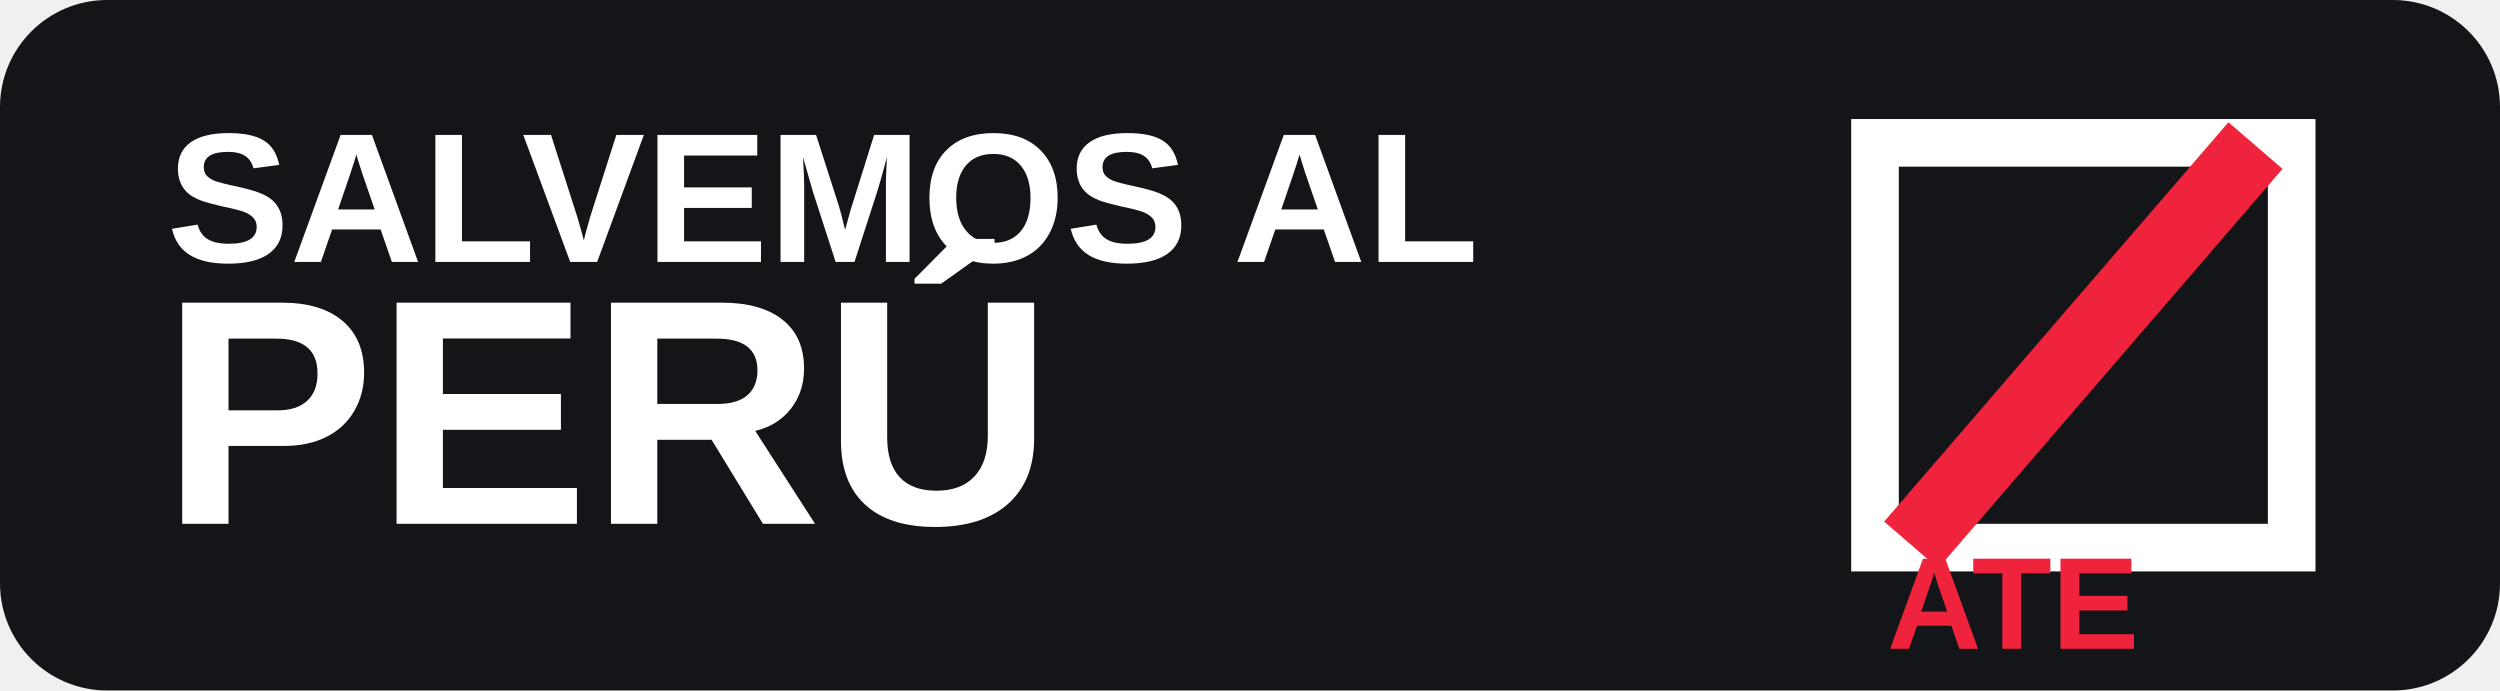
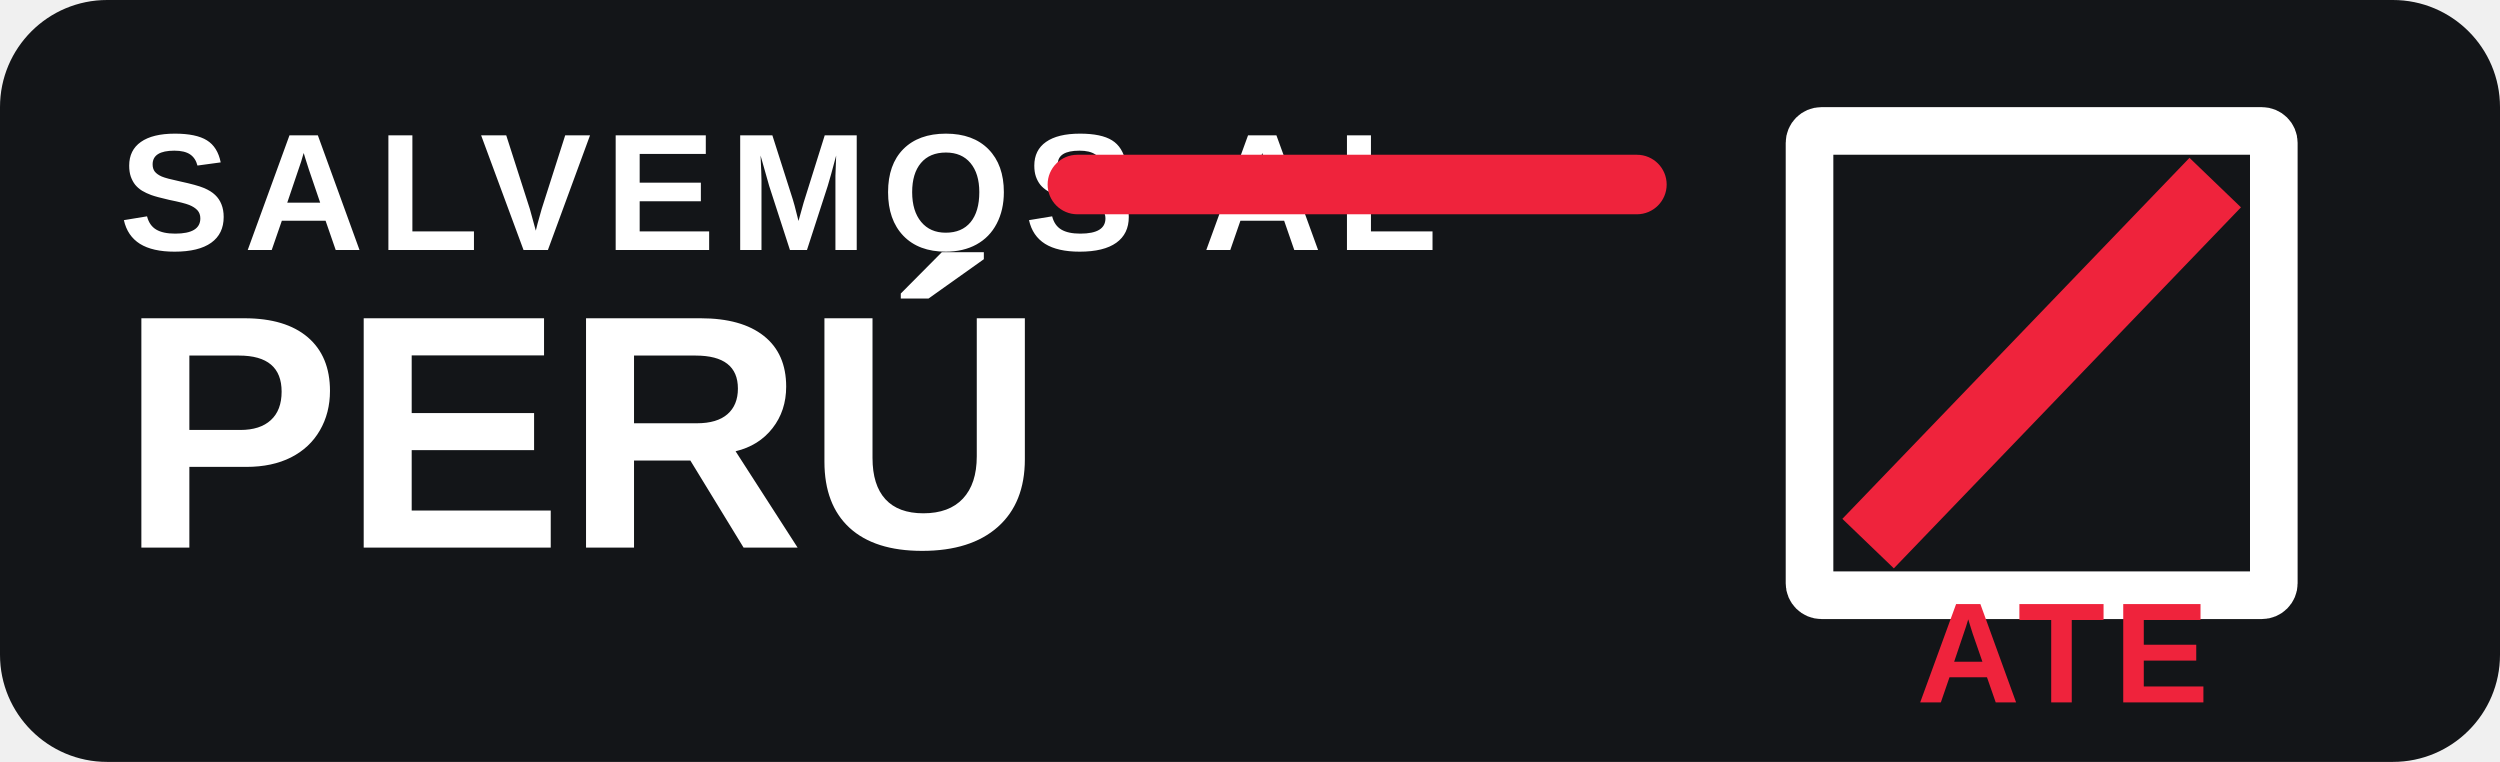
- <svg xmlns="http://www.w3.org/2000/svg" width="420" height="116" viewBox="0 0 420 116" fill="none">
-   <rect width="420" height="116" rx="18" fill="#131518" />
-   <path d="M315 24H385V92H315V24Z" stroke="white" stroke-width="8" />
-   <path d="M325 87L375 29" stroke="#EF233C" stroke-width="12" stroke-linecap="square" />
-   <text x="28" y="44" font-family="Montserrat, Arial, sans-serif" font-size="31" font-weight="800" fill="white">SALVEMOS AL</text>
-   <text x="27" y="88" font-family="Montserrat, Arial, sans-serif" font-size="54" font-weight="800" fill="white">PERÚ</text>
-   <text x="317" y="109" font-family="Montserrat, Arial, sans-serif" font-size="22" font-weight="700" fill="#EF233C">ATE</text>
+ <svg xmlns="http://www.w3.org/2000/svg" width="420" height="128" viewBox="0 0 420 128" fill="none">
+   <rect width="420" height="128" rx="18" fill="#131518" />
+   <text x="20" y="42" font-family="Arial, sans-serif" font-size="28" font-weight="700" letter-spacing="0.08em" fill="white">SALVEMOS AL</text>
+   <text x="20" y="92" font-family="Arial, sans-serif" font-size="56" font-weight="800" fill="white">PERÚ</text>
+   <rect x="176" y="26" width="104" height="10" rx="5" fill="#EF233C" />
+   <rect x="304" y="22" width="78" height="78" rx="2" stroke="white" stroke-width="8" />
+   <path d="M318 87L368 35" stroke="#EF233C" stroke-width="12" stroke-linecap="square" />
+   <text x="322" y="118" font-family="Arial, sans-serif" font-size="24" font-weight="700" letter-spacing="0.06em" fill="#EF233C">ATE</text>
</svg>
